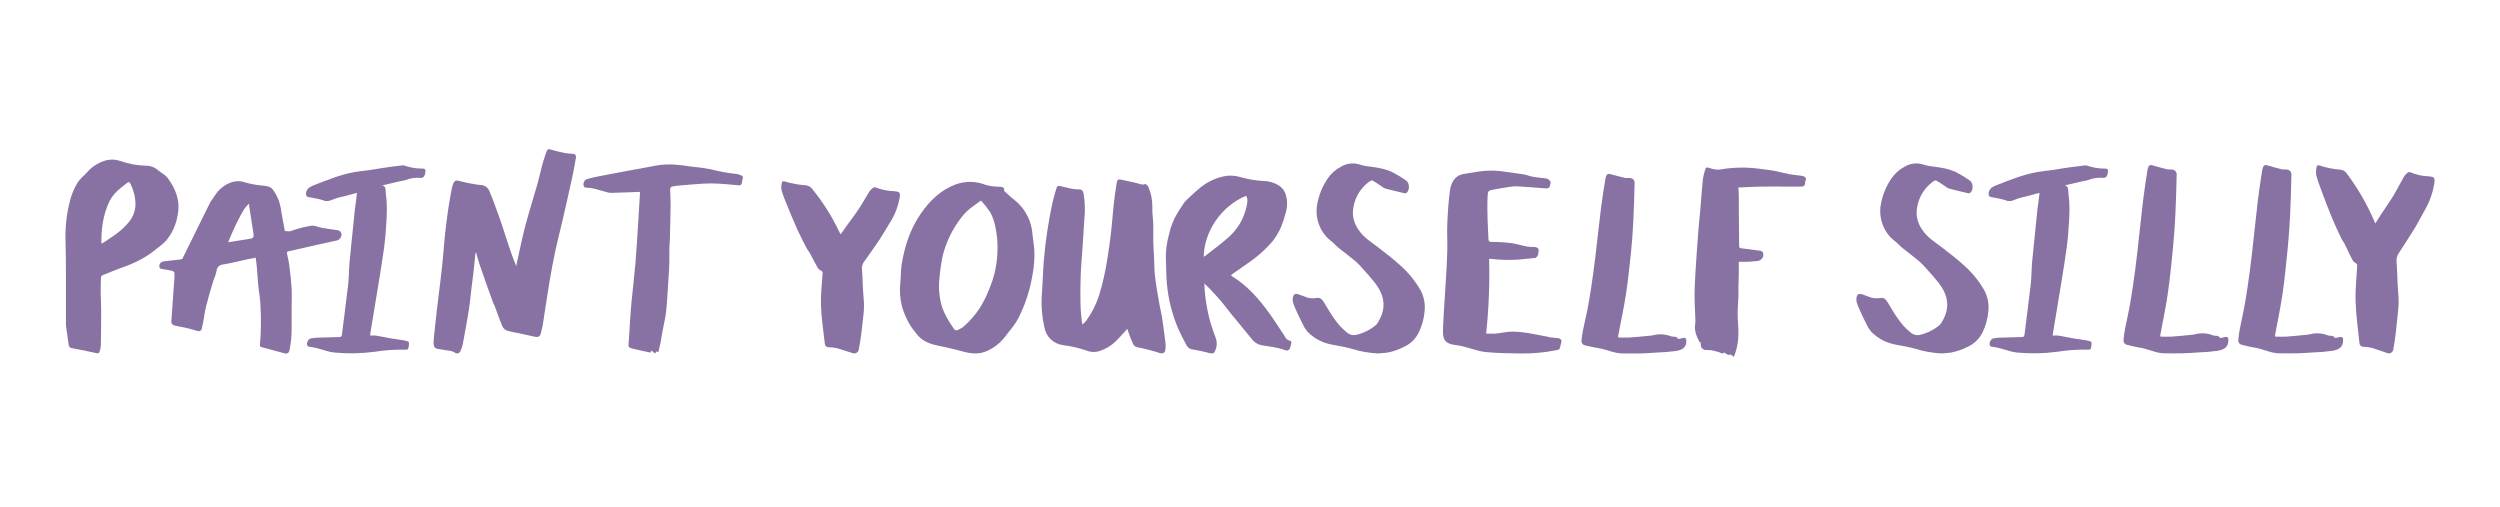
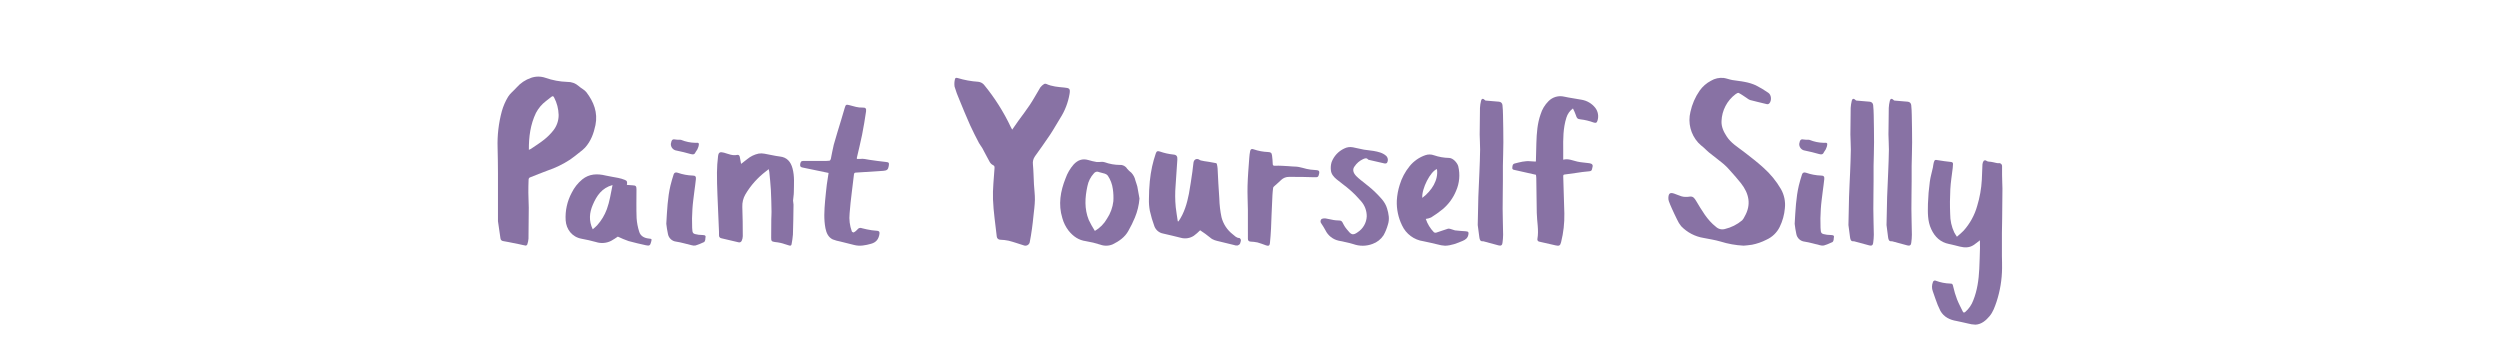
- <svg xmlns="http://www.w3.org/2000/svg" viewBox="0 0 1000 202.41">
+ <svg xmlns="http://www.w3.org/2000/svg" viewBox="0 0 1438.81 202.41">
  <defs>
    <style>.cls-1{fill:#8872a4;}</style>
  </defs>
  <g id="Layer_16_Image" data-name="Layer 16 Image">
-     <path class="cls-1" d="M595.65,103.56a228,228,0,0,1-1.19,29.88c1.18,0,2.47.1,3.73,0,2.3-.22,4.6-.8,6.89-.8a47.44,47.44,0,0,1,7.4.8c2.59.41,5.16,1,7.75,1.52.95.17,1.93.15,2.9.28,1.29.19,1.71.92,1.28,2.15a4,4,0,0,0-.17.59c-.36,1.9-.37,1.85-2.23,2.2a66.56,66.56,0,0,1-13.36,1.21c-4.78-.07-9.59-.1-14.35-.57-2.83-.28-5.58-1.38-8.38-2.07a27.11,27.11,0,0,0-3.67-.74c-3.71-.39-5.16-1.79-5.07-5.48.09-4.06.4-8.12.64-12.18.17-2.87.38-5.75.54-8.63.21-3.77.47-7.55.56-11.33s-.17-7.3,0-10.94c.17-4.27.45-8.54,1-12.78.28-2.29,1-4.6,3-6.09a6.68,6.68,0,0,1,2.57-1c1.57-.33,3.2-.45,4.77-.77a34.67,34.67,0,0,1,12.44,0c2.22.35,4.47.54,6.68.92,1.32.23,2.59.77,3.92,1,1.6.29,3.24.41,4.86.61a2.86,2.86,0,0,1,1,.28c1.15.69,1.28,1.28.78,2.81-.34,1-1.18,1-2,.89-3.67-.26-7.34-.57-11-.79a16.67,16.67,0,0,0-3.3.24c-2.13.32-4.25.69-6.36,1.08s-2.11.59-2.24,2.88c-.18,3.12-.05,6.25,0,9.38.06,2.46.26,4.91.33,7.37,0,.93.24,1.28,1.32,1.29a61.59,61.59,0,0,1,7.68.45c2.18.29,4.31,1,6.48,1.41a21.75,21.75,0,0,0,2.81.17c1.62.1,2.06.72,1.68,2.28a3.9,3.9,0,0,1-.28,1.21c-.23.37-.63.84-1,.88-2.2.28-4.42.42-6.62.66a62.16,62.16,0,0,1-11.25-.29C596,103.55,595.86,103.56,595.65,103.56Z" />
-     <path class="cls-1" d="M695.52,104.71c0,1.57,0,3.09,0,4.61,0,1.84-.12,3.68-.15,5.52,0,1.25.06,2.5,0,3.74-.09,2.32-.32,4.65-.31,7,0,2.48.32,5,.3,7.46a24.55,24.55,0,0,1-1.82,9.71l-1.34-1c-.92.57-1.65-.16-2.46-.77-.75.83-1.41.15-2.12-.11a138.2,138.2,0,0,0-2.9-.76c-.75-.1-1.52-.06-2.28-.12a2,2,0,0,1-2.12-2c0-.33,0-.67-.06-1.07-.13-.06-.49-.1-.57-.27-1.07-2.25-2.12-4.5-1.6-7.12a7.08,7.08,0,0,0,.06-1.66c-.11-3.74-.4-7.47-.31-11.2.11-5,.49-9.89.8-14.83.23-3.56.5-7.11.79-10.65.21-2.52.5-5,.72-7.56.34-4,.59-8,1-12a23.68,23.68,0,0,1,1-4c.17-.59.59-.77,1.23-.55a18.32,18.32,0,0,0,2.71.71,6.15,6.15,0,0,0,2,0,51.33,51.33,0,0,1,16.41-.18c1.65.24,3.32.36,5,.67,2.11.4,4.18,1,6.29,1.41,1.39.27,2.82.35,4.23.54a6.15,6.15,0,0,1,1.43.29c.67.27,1.19.79.81,1.54-.45.91.2,2.56-1.63,2.58-2.1,0-4.2,0-6.31,0-3.22,0-6.45-.08-9.67,0-3.05.05-6.09.22-9.3.35.07,1.21.17,2.23.18,3.25,0,4.3,0,8.6.06,12.9,0,2.39.08,4.78.07,7.17a.83.83,0,0,0,.83,1l6.71.87c.86.11,1.8.06,2.1,1.17A2.59,2.59,0,0,1,703,104.4c-1.21.1-2.42.25-3.64.3S696.93,104.71,695.52,104.71Z" />
-     <path class="cls-1" d="M825.94,74.14c1.72.45,1.25,2,1.41,3.08a45.36,45.36,0,0,1,.44,6.27c0,2.34-.13,4.69-.3,7-.19,2.7-.37,5.4-.74,8.08-.62,4.57-1.36,9.12-2.09,13.67-.64,4-1.33,8.06-2,12.09q-.75,4.5-1.49,9c0,.23-.06.47-.11.9a16.12,16.12,0,0,1,2.31,0c2.21.37,4.41.84,6.62,1.23,1.5.26,3,.38,4.52.67.74.14,1.93.36,2.06.79a5.81,5.81,0,0,1-.32,2.69c0,.14-.54.27-.81.26a70.16,70.16,0,0,0-12.87.88,71,71,0,0,1-15.69.27c-2.14-.15-4.23-1-6.35-1.57a24.4,24.4,0,0,0-3-.65c-.71-.09-1.46,0-1.66-.86a2.32,2.32,0,0,1,1.22-2.5,13.17,13.17,0,0,1,2.57-.37c3-.11,6-.18,9.06-.25.67,0,1-.23,1.09-1,.8-6.69,1.72-13.36,2.48-20.05.34-3,.3-6.11.57-9.15.42-4.77,1-9.52,1.45-14.29.22-2.07.38-4.14.62-6.21s.56-4.25.83-6.38a3.29,3.29,0,0,0,0-.59c-1.8.49-3.54.94-5.27,1.42a24.28,24.28,0,0,0-4.87,1.44,4.18,4.18,0,0,1-3.68,0,44.52,44.52,0,0,0-4.47-1c-.74-.17-1.7,0-2-1a3.11,3.11,0,0,1,1.18-2.94,11.51,11.51,0,0,1,1.93-1c5.41-2.08,10.77-4.31,16.52-5.29,2-.35,4.11-.51,6.16-.81s4.17-.73,6.26-1,4.47-.6,6.71-.84a3.85,3.85,0,0,1,1.2.3,20.46,20.46,0,0,0,6.41,1c1.23-.06,1.59.48,1.3,1.66a4.18,4.18,0,0,1-.46,1.45,1.68,1.68,0,0,1-1.23.62,13.7,13.7,0,0,0-6.34.89,21,21,0,0,1-2.41.52C830.43,73.09,828.19,73.62,825.94,74.14Z" />
-     <path class="cls-1" d="M152.9,74.14c1.72.45,1.25,2,1.41,3.08a45.36,45.36,0,0,1,.44,6.27c0,2.34-.13,4.69-.3,7-.19,2.7-.37,5.4-.74,8.08-.62,4.57-1.37,9.12-2.09,13.67-.65,4-1.33,8.06-2,12.09q-.74,4.5-1.49,9c0,.23,0,.47-.1.9a16,16,0,0,1,2.3,0c2.22.37,4.41.84,6.63,1.23,1.5.26,3,.38,4.52.67.74.14,1.92.36,2.06.79a5.82,5.82,0,0,1-.33,2.69c0,.14-.53.27-.81.26a70.12,70.12,0,0,0-12.86.88,71,71,0,0,1-15.69.27c-2.14-.15-4.23-1-6.35-1.57a24.17,24.17,0,0,0-3-.65c-.7-.09-1.45,0-1.65-.86a2.32,2.32,0,0,1,1.22-2.5,13.17,13.17,0,0,1,2.57-.37c3-.11,6-.18,9.06-.25.67,0,1-.23,1.08-1,.8-6.69,1.73-13.36,2.49-20.05.34-3,.3-6.11.57-9.15.42-4.77,1-9.52,1.45-14.29.21-2.07.38-4.14.62-6.21s.55-4.25.83-6.38a4.6,4.6,0,0,0,0-.59c-1.8.49-3.54.94-5.28,1.42a24.67,24.67,0,0,0-4.87,1.44,4.15,4.15,0,0,1-3.67,0,44.72,44.72,0,0,0-4.48-1c-.73-.17-1.69,0-2-1a3.12,3.12,0,0,1,1.19-2.94,11.14,11.14,0,0,1,1.93-1c5.41-2.08,10.77-4.31,16.52-5.29,2-.35,4.11-.51,6.16-.81s4.16-.73,6.25-1c2.24-.33,4.48-.6,6.72-.84a3.91,3.91,0,0,1,1.2.3,20.46,20.46,0,0,0,6.41,1c1.23-.06,1.59.48,1.29,1.66a4,4,0,0,1-.46,1.45,1.66,1.66,0,0,1-1.22.62,13.7,13.7,0,0,0-6.34.89,21.2,21.2,0,0,1-2.42.52Z" />
-     <path class="cls-1" d="M481.73,113.41a67.12,67.12,0,0,0,2.63,16.18c.57,1.94,1.28,3.86,2,5.77a6.67,6.67,0,0,1-.41,5.16c-.41.91-1,1-2.08.72-2.15-.52-4.32-1.07-6.52-1.4a3.23,3.23,0,0,1-2.67-1.59c-1.24-2.37-2.51-4.74-3.57-7.18a60.13,60.13,0,0,1-4.32-17.19c-.36-3.22-.23-6.48-.44-9.72a33.35,33.35,0,0,1,1.24-10.32,27.32,27.32,0,0,1,3.34-8.54c.91-1.42,1.74-2.88,2.74-4.25a16.1,16.1,0,0,1,2.18-2.19,56.4,56.4,0,0,1,4.38-3.92,22.38,22.38,0,0,1,10.19-4.58,13.62,13.62,0,0,1,5.8.5,41.12,41.12,0,0,0,9.23,1.53,11.6,11.6,0,0,1,6,1.75,6.39,6.39,0,0,1,2.87,3.77,12.58,12.58,0,0,1-.09,7.39,41.73,41.73,0,0,1-1.8,5.51,27.56,27.56,0,0,1-3.64,6,49.46,49.46,0,0,1-9.67,8.48c-2.25,1.54-4.46,3.13-6.76,4.75a3.85,3.85,0,0,0,.61.57c5.34,3.28,9.4,7.67,13,12.32,2.71,3.46,5,7.21,7.45,10.82.68,1,1,2.28,2.64,2.53a.81.81,0,0,1,.49.65,8.94,8.94,0,0,1-.65,2.55,1.46,1.46,0,0,1-1.93.57c-3.06-1.2-6.37-1.41-9.59-2a6.54,6.54,0,0,1-3.85-2.68q-4-4.77-7.88-9.58c-1.47-1.81-2.84-3.68-4.35-5.46s-3-3.34-4.55-5C483.12,114.72,482.41,114.08,481.73,113.41Zm-.22-10.71a3.52,3.52,0,0,0,.46-.26c3-2.37,6.14-4.65,9-7.14a22.79,22.79,0,0,0,7.62-12.58c.32-1.45.71-3-.14-4.41C488.21,82.55,481.57,93,481.51,102.7Z" />
-     <path class="cls-1" d="M190.21,101.1c-.3,2.87-.59,5.73-.91,8.59-.24,2.09-.54,4.17-.79,6.25-.32,2.62-.52,5.25-.93,7.84-.75,4.61-1.59,9.2-2.45,13.8a12.14,12.14,0,0,1-.9,2.73,1.44,1.44,0,0,1-2.2.8c-1.52-1.06-3.28-.82-4.9-1.23-.83-.21-1.72-.19-2.52-.44a1.86,1.86,0,0,1-1-1,5.08,5.08,0,0,1-.17-1.91c.07-1.24.21-2.48.34-3.71.31-2.84.59-5.67.93-8.5.56-4.75,1.18-9.49,1.73-14.24.31-2.61.56-5.23.81-7.85s.42-5.31.71-8c.37-3.36.78-6.71,1.25-10.05.37-2.57.84-5.13,1.3-7.68a16.26,16.26,0,0,1,.69-2.77c.61-1.62,1.15-1.69,2.81-1.29A59.9,59.9,0,0,0,192.13,74a3.87,3.87,0,0,1,3.56,2.28c1.28,3,2.38,6.1,3.51,9.17.67,1.8,1.28,3.63,1.88,5.45.9,2.71,1.75,5.43,2.66,8.13.84,2.49,1.73,5,2.78,7.46.06-.36.09-.72.17-1.08,1.13-5,2.13-10.11,3.44-15.11,1.49-5.65,3.29-11.21,4.88-16.83.72-2.55,1.24-5.17,1.94-7.74.49-1.78,1.11-3.52,1.72-5.26a1,1,0,0,1,1.44-.69c1.85.52,3.72,1,5.59,1.38a17.42,17.42,0,0,0,3,.32c1.4.06,1.86.48,1.63,1.85-.43,2.52-.88,5-1.42,7.55q-1.94,8.86-4,17.72c-.89,3.88-1.93,7.74-2.76,11.64-.88,4.17-1.66,8.37-2.37,12.57-.94,5.66-1.75,11.34-2.65,17a34.36,34.36,0,0,1-.87,3.74c-.31,1.12-1.11,1.44-2.32,1.15-2.19-.52-4.38-1-6.58-1.46a38.84,38.84,0,0,1-4.34-.91,3.55,3.55,0,0,1-2-1.64c-1.16-2.73-2.11-5.55-3.16-8.34-.16-.42-.45-.79-.6-1.22-.86-2.34-1.69-4.69-2.52-7-.95-2.72-1.92-5.42-2.84-8.15-.53-1.61-1-3.25-1.45-4.87Z" />
-     <path class="cls-1" d="M450.92,131.54c-1.58,1.71-3.07,3.48-4.72,5.08a16.68,16.68,0,0,1-6.3,3.77,7.69,7.69,0,0,1-5.37-.19,45.68,45.68,0,0,0-9.36-2.14,8.68,8.68,0,0,1-7.43-7.25,44.93,44.93,0,0,1-1-13.08c.35-4.62.43-9.27.82-13.88a180.75,180.75,0,0,1,3.36-22.44c.42-2,1-3.93,1.58-5.87.41-1.3.71-1.29,2.07-1,2.29.48,4.52,1.3,6.93,1.19,1.21,0,1.7.5,1.94,1.7a38.11,38.11,0,0,1,.29,10.34c-.24,3.41-.42,6.82-.64,10.23-.27,4.09-.66,8.17-.82,12.26-.15,3.84-.14,7.68-.06,11.52,0,2.34.34,4.67.53,7a7.2,7.2,0,0,0,.28,1,14,14,0,0,0,1.49-1.52A36.08,36.08,0,0,0,439.68,118a103.91,103.91,0,0,0,3.19-14q.93-5.64,1.58-11.32c.41-3.48.6-7,1-10.45.32-3,.69-5.93,1.19-8.86.29-1.73.64-1.8,2.35-1.39,1.94.47,3.91.81,5.84,1.3,1.08.28,2.06.83,3.27.33.23-.09,1.07.68,1.26,1.2a19.54,19.54,0,0,1,1.58,8c-.11,2.26.29,4.54.36,6.81s0,4.39,0,6.58c.06,2.35.21,4.69.32,7,.13,2.56.1,5.14.42,7.68.47,3.78,1.17,7.53,1.81,11.28.27,1.58.72,3.13.95,4.71.54,3.56,1,7.14,1.45,10.71a9.89,9.89,0,0,1-.15,2.54c-.14,1-1,1.43-2.05,1.14a78.5,78.5,0,0,0-8.95-2.33c-1.59-.26-1.83-1.3-2.26-2.25C452.05,135,451.51,133.19,450.92,131.54Z" />
-     <path class="cls-1" d="M401.64,76.36c1.12,1,2.1,1.93,3.1,2.81.71.61,1.49,1.16,2.18,1.79A19.16,19.16,0,0,1,413,93.86c.17,1.79.51,3.58.68,5.37a41.25,41.25,0,0,1-.65,10.52,59.68,59.68,0,0,1-5.62,17.4c-1.47,2.88-3.67,5.21-5.57,7.78a18.11,18.11,0,0,1-6.91,5.39c-3.3,1.59-6.7,1.16-10.13.19-3.22-.91-6.5-1.59-9.77-2.29s-6.22-1.83-8.32-4.56a28.42,28.42,0,0,1-2.9-4,31.31,31.31,0,0,1-3-7,26.45,26.45,0,0,1-.69-9.48c.3-2.46.14-5,.54-7.42,1.19-7.32,3.47-14.28,7.75-20.44,3.52-5.06,7.85-9.28,13.74-11.51a16.9,16.9,0,0,1,12.22.18,21,21,0,0,0,4.74.68c.43.05.86,0,1.29.05C401.52,74.9,401.86,75.42,401.64,76.36Zm-9.25,3.86c-2.74,2-5.62,3.79-7.76,6.66A41.46,41.46,0,0,0,377.15,102a74.41,74.41,0,0,0-1.36,9.18,28.71,28.71,0,0,0,1.1,11.85,34.45,34.45,0,0,0,4,7.51c1.29,2.05,1.44,1.95,3.53.78A4.3,4.3,0,0,0,385,131a35,35,0,0,0,7.05-8,45.53,45.53,0,0,0,3.74-7.65,40,40,0,0,0,3.1-13,40.79,40.79,0,0,0-1-12.75,19.8,19.8,0,0,0-1.9-4.86A39.52,39.52,0,0,0,392.39,80.22Z" />
-     <path class="cls-1" d="M26.37,130.16c0-7.23,0-14.71,0-22.2,0-3.84-.08-7.67-.16-11.51a56.46,56.46,0,0,1,1.94-16.73A26.57,26.57,0,0,1,31,73.09c1-1.6,2.61-2.77,3.86-4.2a15.45,15.45,0,0,1,6.68-4.48,10,10,0,0,1,6.61,0,33.24,33.24,0,0,0,9.94,1.86,7.62,7.62,0,0,1,5.3,1.93c1.1,1,2.64,1.66,3.53,2.82,3.37,4.43,5.29,9.31,4.14,15A21,21,0,0,1,66.3,96.42a17.62,17.62,0,0,1-2.15,1.89c-1.56,1.23-3.09,2.5-4.72,3.62a45.88,45.88,0,0,1-10.38,5c-2.75,1-5.46,2.12-8.17,3.22a1.06,1.06,0,0,0-.48.79c-.08,2-.14,4-.12,6.08,0,2.3.19,4.61.19,6.92q0,7.11-.12,14.22a10.46,10.46,0,0,1-.54,2.61c-.07.25-.5.61-.71.58-1-.15-2-.42-3-.63l-4.89-1c-.84-.16-1.68-.32-2.53-.46A1.39,1.39,0,0,1,27.48,138C27.11,135.51,26.77,133,26.37,130.16ZM40.55,97.44a7.5,7.5,0,0,0,.87-.4c2-1.41,4.18-2.72,6.12-4.27a25.89,25.89,0,0,0,4.19-4.18,11.31,11.31,0,0,0,2.46-7.14,18.29,18.29,0,0,0-2.06-8c-.27-.55-.62-.85-1.24-.34-.82.68-1.7,1.29-2.51,2a16.27,16.27,0,0,0-4.59,5.37C41.25,85.82,40.48,91.48,40.55,97.44Z" />
-     <path class="cls-1" d="M776.67,141.38a42,42,0,0,1-10.49-1.86c-2.49-.72-5.08-1.12-7.63-1.62a18,18,0,0,1-10.16-5.31,13.49,13.49,0,0,1-1.87-3.05c-.85-1.64-1.62-3.32-2.39-5-.5-1.1-1-2.21-1.37-3.35a4.35,4.35,0,0,1-.2-1.57c.11-1.93.82-2.42,2.62-1.8,1.12.38,2.21.87,3.34,1.23a6.49,6.49,0,0,0,1.75.25,9.05,9.05,0,0,0,1.88-.11c1.58-.27,2.23.68,3,1.88,2.57,4.26,5,8.68,9,11.84a4.28,4.28,0,0,0,4,1,19,19,0,0,0,7.82-4,6.57,6.57,0,0,0,1.09-1.68c3.14-5.43,2-10.43-1.62-15.11-1.49-1.91-3.13-3.7-4.75-5.51a30.57,30.57,0,0,0-3.07-3.16c-2.16-1.8-4.43-3.46-6.62-5.23-.83-.66-1.54-1.47-2.33-2.18A27.14,27.14,0,0,1,756,94.7a15.33,15.33,0,0,1-3.49-13.86,26.62,26.62,0,0,1,4.19-9.65,14.36,14.36,0,0,1,5.12-4.49,9.15,9.15,0,0,1,5.82-1.27c1.29.18,2.53.7,3.82.93,1.9.34,3.83.46,5.71.86a21.77,21.77,0,0,1,5,1.53,46.29,46.29,0,0,1,5.69,3.41c1.4.93,1.57,3.53.46,4.77-.55.61-1.15.36-1.78.2-2.33-.58-4.68-1.1-7-1.72a5.87,5.87,0,0,1-1.44-.88c-1.21-.79-2.39-1.65-3.66-2.32-.3-.15-1,.24-1.41.55A15.9,15.9,0,0,0,766.64,85a11.85,11.85,0,0,0,2.33,7c1.94,3,4.95,4.78,7.7,6.88,3,2.33,6.08,4.66,8.89,7.23a39.36,39.36,0,0,1,8,9.72,14.44,14.44,0,0,1,1.78,8.68A24,24,0,0,1,793,133a12.37,12.37,0,0,1-6.05,5.78,24.82,24.82,0,0,1-6.5,2.25C779,141.21,777.65,141.28,776.67,141.38Z" />
-     <path class="cls-1" d="M551.19,141.38a42,42,0,0,1-10.49-1.86c-2.49-.72-5.08-1.12-7.64-1.62a18,18,0,0,1-10.15-5.31,13.52,13.52,0,0,1-1.88-3.05c-.85-1.64-1.62-3.32-2.39-5-.5-1.1-1-2.21-1.37-3.35a4.14,4.14,0,0,1-.19-1.57c.1-1.93.81-2.42,2.61-1.8,1.12.38,2.22.87,3.35,1.23a6.38,6.38,0,0,0,1.75.25,9.13,9.13,0,0,0,1.88-.11c1.57-.27,2.22.68,3,1.88,2.58,4.26,5,8.68,9,11.84a4.28,4.28,0,0,0,4,1,19.15,19.15,0,0,0,7.83-4,6.54,6.54,0,0,0,1.08-1.68c3.14-5.43,2-10.43-1.62-15.11-1.49-1.91-3.13-3.7-4.74-5.51a30.67,30.67,0,0,0-3.08-3.16c-2.15-1.8-4.43-3.46-6.61-5.23-.83-.66-1.55-1.47-2.34-2.18a27,27,0,0,1-2.65-2.34,15.3,15.3,0,0,1-3.49-13.86,26.43,26.43,0,0,1,4.18-9.65,14.3,14.3,0,0,1,5.13-4.49,9.11,9.11,0,0,1,5.81-1.27c1.3.18,2.54.7,3.83.93,1.89.34,3.82.46,5.7.86a21.62,21.62,0,0,1,5,1.53,47.17,47.17,0,0,1,5.7,3.41c1.39.93,1.56,3.53.45,4.77-.55.61-1.15.36-1.78.2-2.33-.58-4.67-1.1-7-1.72a5.92,5.92,0,0,1-1.45-.88c-1.21-.79-2.38-1.65-3.66-2.32-.3-.15-1,.24-1.41.55A15.94,15.94,0,0,0,541.15,85a11.8,11.8,0,0,0,2.34,7c1.93,3,5,4.78,7.69,6.88,3,2.33,6.08,4.66,8.89,7.23a39.62,39.62,0,0,1,8,9.72,14.43,14.43,0,0,1,1.77,8.68,23.81,23.81,0,0,1-2.35,8.52,12.33,12.33,0,0,1-6.05,5.78,24.87,24.87,0,0,1-6.49,2.25C553.56,141.21,552.17,141.28,551.19,141.38Z" />
-     <path class="cls-1" d="M255.9,76.75c-3.91.15-7.74.32-11.58.41a8.91,8.91,0,0,1-2.18-.45c-2.35-.57-4.59-1.55-7.07-1.6-.67,0-1.51,0-1.65-1a2.23,2.23,0,0,1,1.31-2.46c1.65-.46,3.32-.84,5-1.18,3.23-.64,6.48-1.24,9.72-1.84q5.42-1,10.83-2c1.22-.23,2.44-.46,3.67-.63,4.26-.56,8.45,0,12.66.65a70.06,70.06,0,0,1,7.69,1.06,66.91,66.91,0,0,0,10.49,1.9,6.64,6.64,0,0,1,1.81.6c.58.26.71.7.45,1.33a6.11,6.11,0,0,0-.26,1.44,1.19,1.19,0,0,1-1.49,1.13c-2.69-.25-5.39-.53-8.1-.67a51.19,51.19,0,0,0-5.54,0c-3.36.2-6.72.49-10.07.77-.85.07-1.69.22-2.53.36a1.07,1.07,0,0,0-1,1.24c.1,2.2.2,4.4.18,6.59,0,3.55-.16,7.11-.24,10.66,0,1,0,2.07-.08,3.1-.37,3.86,0,7.74-.29,11.61-.4,5.41-.61,10.83-1.11,16.22-.27,2.83-1,5.61-1.5,8.42-.29,1.57-.52,3.15-.82,4.72-.24,1.22-.54,2.43-.84,3.75l-.73-.33-.61.83-1.49-1.18-.3.85c-2.24-.49-4.5-.94-6.73-1.48s-2.22-.59-2-2.91c.23-2.81.33-5.64.52-8.45.18-2.64.37-5.29.63-7.92.51-5.21,1.14-10.42,1.58-15.64s.71-10.38,1.05-15.57c.25-4,.48-8,.72-11.94A1.46,1.46,0,0,0,255.9,76.75Z" />
-     <path class="cls-1" d="M910.07,134.65c1.51,0,3,.09,4.49,0,2.88-.2,5.75-.5,8.62-.8.71-.07,1.39-.35,2.1-.43a11.34,11.34,0,0,1,5.79.7c.92.4,2.11-.19,2.86,1,.14.23,1.25-.17,1.91-.31,1.1-.22,1.43.22,1.42,1.29,0,3.11-2.19,3.85-4.38,4.23a68,68,0,0,1-7.56.64c-2.18.15-4.36.3-6.54.36s-4.56,0-6.85,0c-3.46.06-6.53-1.71-9.87-2.23-1.72-.26-3.42-.71-5.12-1.12a1.87,1.87,0,0,1-1.62-2.14,44.94,44.94,0,0,1,.65-4.49c.56-2.89,1.24-5.75,1.77-8.64s1-6,1.45-9c.57-4,1.11-8,1.57-12.06.83-7.2,1.55-14.41,2.4-21.6.47-4,1.12-7.89,1.7-11.84a7.56,7.56,0,0,1,.39-1.39,1.1,1.1,0,0,1,1.56-.71c2,.57,4,1.14,6.07,1.64a13.52,13.52,0,0,0,1.69.05,2,2,0,0,1,2,2.32c-.12,5.15-.25,10.3-.5,15.45-.22,4.44-.51,8.87-.94,13.29-.58,6-1.18,12-2,17.9s-2.06,11.52-3.11,17.28A3.8,3.8,0,0,0,910.07,134.65Z" />
-     <path class="cls-1" d="M864.16,134.65c1.51,0,3,.09,4.49,0,2.88-.2,5.75-.5,8.62-.8.71-.07,1.39-.35,2.1-.43a11.34,11.34,0,0,1,5.79.7c.92.4,2.11-.19,2.86,1,.14.23,1.25-.17,1.91-.31,1.1-.22,1.43.22,1.42,1.29,0,3.11-2.19,3.85-4.38,4.23a68,68,0,0,1-7.56.64c-2.18.15-4.36.3-6.54.36s-4.56,0-6.85,0c-3.46.06-6.53-1.71-9.87-2.23-1.72-.26-3.42-.71-5.12-1.12a1.87,1.87,0,0,1-1.62-2.14,44.94,44.94,0,0,1,.65-4.49c.56-2.89,1.24-5.75,1.77-8.64s1-6,1.45-9c.57-4,1.11-8,1.57-12.06.83-7.2,1.55-14.41,2.4-21.6.47-4,1.12-7.89,1.7-11.84a7.56,7.56,0,0,1,.39-1.39,1.1,1.1,0,0,1,1.56-.71c2,.57,4,1.14,6.07,1.64a13.52,13.52,0,0,0,1.69.05,2,2,0,0,1,2,2.32c-.12,5.15-.25,10.3-.5,15.45-.22,4.44-.51,8.87-.94,13.29-.58,6-1.18,12-2,17.9s-2.06,11.52-3.11,17.28A3.8,3.8,0,0,0,864.16,134.65Z" />
-     <path class="cls-1" d="M647.35,135c1.51,0,3,.08,4.48,0,2.88-.2,5.75-.48,8.63-.76.7-.07,1.39-.34,2.09-.41a11.64,11.64,0,0,1,5.79.66c.92.39,2.12-.18,2.86,1,.15.22,1.25-.17,1.91-.3,1.1-.22,1.43.21,1.43,1.23,0,3-2.2,3.67-4.39,4a75.77,75.77,0,0,1-7.56.61c-2.17.14-4.35.29-6.53.35s-4.57,0-6.85,0c-3.46.06-6.53-1.64-9.87-2.13-1.72-.25-3.42-.67-5.13-1.06a1.82,1.82,0,0,1-1.62-2.05c.15-1.44.36-2.87.65-4.29.56-2.75,1.24-5.48,1.78-8.24s1-5.69,1.44-8.54c.57-3.84,1.11-7.68,1.58-11.52.83-6.87,1.54-13.75,2.4-20.62.47-3.78,1.11-7.53,1.7-11.3a7,7,0,0,1,.38-1.33c.29-.74.84-.87,1.57-.67,2,.54,4,1.08,6.07,1.56a13.3,13.3,0,0,0,1.68,0c1.41.15,2.07.79,2,2.22-.12,4.91-.25,9.83-.5,14.74-.21,4.24-.5,8.47-.93,12.69-.59,5.71-1.19,11.42-2.06,17.08s-2.06,11-3.1,16.5A3.56,3.56,0,0,0,647.35,135Z" />
-     <path class="cls-1" d="M950.13,89.36c.93-1.46,1.75-2.78,2.6-4.07,1.55-2.36,3.2-4.65,4.66-7.07s2.83-5.2,4.31-7.75a5.73,5.73,0,0,1,1.59-1.55,1,1,0,0,1,.87,0,20.19,20.19,0,0,0,7.34,1.61c2.22.22,2.56.52,2.2,2.91a30.92,30.92,0,0,1-3.86,10.75c-1.41,2.49-2.71,5.06-4.2,7.5-2,3.25-4.09,6.41-6.16,9.6a5.32,5.32,0,0,0-.85,3.6c.25,3,.28,6,.43,9,.11,2.29.42,4.59.38,6.88,0,2.47-.37,4.94-.6,7.41-.18,1.87-.36,3.74-.6,5.6-.27,2-.56,4.08-.93,6.11a1.8,1.8,0,0,1-2.32,1.37c-2.13-.71-4.23-1.52-6.37-2.14a18.17,18.17,0,0,0-3.37-.42,1.47,1.47,0,0,1-1.47-1.45c-.55-5.54-1.36-11.07-1.55-16.62-.16-4.69.38-9.41.64-14.12,0-.62,0-1-.63-1.28a3.35,3.35,0,0,1-1.37-1.46c-1.06-2-2-4.13-3-6.17-.39-.79-1-1.47-1.35-2.26-1.26-2.67-2.55-5.33-3.67-8.07-1.53-3.72-3-7.51-4.36-11.29a52.31,52.31,0,0,1-2-5.93,9.31,9.31,0,0,1,.15-3.31c.07-.57.46-.78,1.1-.56a34.35,34.35,0,0,0,8.51,1.69,3.46,3.46,0,0,1,2.28,1.28,93.15,93.15,0,0,1,11.06,19C949.69,88.54,949.85,88.82,950.13,89.36Z" />
-     <path class="cls-1" d="M336.27,93.74c.93-1.33,1.76-2.54,2.61-3.73,1.55-2.16,3.2-4.25,4.66-6.47s2.83-4.76,4.31-7.1A5.73,5.73,0,0,1,349.44,75a1.06,1.06,0,0,1,.87,0,22,22,0,0,0,7.34,1.48c2.21.2,2.56.47,2.2,2.66A26.82,26.82,0,0,1,356,89c-1.42,2.28-2.72,4.64-4.2,6.87-2,3-4.09,5.88-6.17,8.8a4.58,4.58,0,0,0-.84,3.29c.25,2.74.27,5.5.42,8.25.12,2.1.43,4.2.39,6.3,0,2.27-.37,4.53-.6,6.79-.18,1.71-.36,3.42-.61,5.12-.26,1.88-.55,3.75-.92,5.6a1.82,1.82,0,0,1-2.32,1.26c-2.13-.65-4.23-1.39-6.38-2a18.8,18.8,0,0,0-3.37-.39,1.4,1.4,0,0,1-1.46-1.32c-.56-5.08-1.36-10.14-1.55-15.23-.16-4.29.38-8.62.64-12.92,0-.57,0-.9-.64-1.18A3.19,3.19,0,0,1,327,107c-1.05-1.86-2-3.78-3-5.66-.39-.72-1-1.34-1.35-2.07-1.26-2.44-2.55-4.88-3.68-7.38C317.43,88.44,316,85,314.6,81.51a45.89,45.89,0,0,1-2-5.43,7.83,7.83,0,0,1,.15-3c.08-.52.47-.71,1.1-.51a37.31,37.31,0,0,0,8.51,1.55,3.64,3.64,0,0,1,2.29,1.17,83.58,83.58,0,0,1,11.06,17.45C335.83,93,336,93.25,336.27,93.74Z" />
-     <path class="cls-1" d="M113.93,92.37a9.8,9.8,0,0,0,1.92.17,9.51,9.51,0,0,0,1.67-.53c1.21-.37,2.42-.76,3.65-1.07.88-.23,1.81-.31,2.69-.54,1.8-.49,3.35.5,5,.75,2,.3,3.92.66,5.89.89a1.87,1.87,0,0,1,1.49,3,2.2,2.2,0,0,1-1.7,1.19c-2.51.55-5,1.09-7.52,1.65-3.85.86-7.68,1.75-11.53,2.62-.74.16-.84.42-.63,1.21a43.55,43.55,0,0,1,1,5.54c.34,2.76.64,5.53.79,8.3.13,2.41,0,4.83,0,7.24,0,2.75,0,5.49,0,8.24a43.21,43.21,0,0,1-.83,9c-.26,1.2-.91,1.6-2.06,1.29q-4.25-1.17-8.49-2.29c-1.35-.35-1.39-.33-1.24-1.69a113,113,0,0,0,.17-15c-.07-2.77-.64-5.52-.91-8.29-.24-2.46-.36-4.92-.57-7.38-.1-1.16-.29-2.32-.46-3.6-1.27.25-2.46.46-3.64.72-3.11.67-6.2,1.49-9.33,2a2.76,2.76,0,0,0-2.67,2.61c-.31,1.65-1.1,3.22-1.58,4.85-.92,3.09-1.84,6.19-2.61,9.32-.52,2.1-.78,4.26-1.17,6.39-.15.81-.33,1.62-.53,2.42a1.24,1.24,0,0,1-1.73,1c-1.5-.43-3-.87-4.52-1.22s-3.28-.59-4.89-1a1.84,1.84,0,0,1-1-1,3.09,3.09,0,0,1,0-1.36c.22-3.24.46-6.47.69-9.7.16-2.29.33-4.58.48-6.87a13.23,13.23,0,0,0,0-2.18,1.06,1.06,0,0,0-.68-.66c-1.27-.29-2.57-.52-3.86-.73-.61-.1-1.27-.06-1.47-.83a1.91,1.91,0,0,1,1-2.08c1-.43,7.14-.77,8.14-1.14.09,0,11.29-23,11.31-22.85.66-1,1.28-1.91,1.94-2.84A12.64,12.64,0,0,1,92.36,73a8.22,8.22,0,0,1,5.52-.09,35,35,0,0,0,6.62,1.27c1.68.21,3.45.16,4.61,1.6A17,17,0,0,1,111,79c1.23,2.48,1.43,5.23,1.92,7.9C113.29,88.78,113.62,90.64,113.93,92.37ZM99.54,81.45a17.32,17.32,0,0,0-1.78,2.07,81.82,81.82,0,0,0-5,9.83c-.49,1.13-1,2.27-1.49,3.52.44-.05.71-.07,1-.12l8-1.28c.9-.14,1.3-.76,1.15-1.77-.32-2.15-.63-4.29-1-6.44C100.17,85.4,99.87,83.54,99.54,81.45Z" />
+     <path class="cls-1" d="M582.55,74.61c1.31-1.87,2.46-3.56,3.65-5.23,2.18-3,4.49-6,6.53-9.07s4-6.67,6-10a8,8,0,0,1,2.23-2,1.45,1.45,0,0,1,1.22,0c3.27,1.5,6.81,1.75,10.29,2.07,3.1.28,3.58.66,3.08,3.72A37.44,37.44,0,0,1,610.18,68c-2,3.2-3.8,6.5-5.89,9.63-2.78,4.17-5.73,8.23-8.64,12.32a6.52,6.52,0,0,0-1.18,4.62c.36,3.84.39,7.71.6,11.56.16,3,.59,5.9.54,8.84-.06,3.17-.52,6.34-.85,9.51-.24,2.39-.5,4.79-.84,7.18-.37,2.62-.78,5.25-1.3,7.84a2.55,2.55,0,0,1-3.25,1.77c-3-.91-5.93-2-8.94-2.75a27.29,27.29,0,0,0-4.72-.55,2,2,0,0,1-2.05-1.85c-.78-7.11-1.9-14.21-2.17-21.34-.23-6,.53-12.08.89-18.11,0-.8,0-1.26-.89-1.65a4.55,4.55,0,0,1-1.92-1.87c-1.48-2.6-2.79-5.3-4.23-7.92-.56-1-1.37-1.88-1.9-2.9-1.77-3.43-3.57-6.84-5.15-10.36-2.14-4.78-4.12-9.64-6.11-14.49a64.53,64.53,0,0,1-2.8-7.62,10.94,10.94,0,0,1,.21-4.24c.1-.74.65-1,1.54-.72a52.38,52.38,0,0,0,11.92,2.17,5.13,5.13,0,0,1,3.21,1.64,117.07,117.07,0,0,1,15.5,24.46C581.93,73.56,582.17,73.92,582.55,74.61Z" />
+     <path class="cls-1" d="M678.26,127.4c3.31-4.8,4.89-10.28,6-15.91.81-4.22,1.34-8.5,2-12.75.25-1.73.36-3.49.63-5.21.32-2,2.09-2.63,3.75-1.37a3.25,3.25,0,0,0,1.07.3c.42.1.84.2,1.27.27,1,.15,2,.27,2.94.44,1.33.22,2.66.46,4,.73a.75.75,0,0,1,.41.5,15,15,0,0,1,.42,2.47c.33,5.82.52,11.64,1,17.44A59.94,59.94,0,0,0,703,125a18.08,18.08,0,0,0,6.45,9.83c1.17.92,2.15,2.15,3.83,2.15a.54.54,0,0,1,.3.17c1.08.94.36,2.06.12,3-.12.5-1,1-1.57,1.15a4.69,4.69,0,0,1-2-.31c-2.74-.66-5.48-1.35-8.22-2-1.92-.47-3.81-.79-5.41-2.24a64.83,64.83,0,0,0-5.8-4.22,29.24,29.24,0,0,1-3.6,3.14,9.15,9.15,0,0,1-7.52,1.18c-3.38-.88-6.79-1.64-10.19-2.44a6.63,6.63,0,0,1-5-4.16,66.35,66.35,0,0,1-2.63-8.94,31.8,31.8,0,0,1-.52-6.76c0-3.42.18-6.85.5-10.25a76.43,76.43,0,0,1,1.33-8.49,72,72,0,0,1,2.09-7.43c.47-1.45,1.06-1.59,2.48-1.14a33.68,33.68,0,0,0,7.55,1.69c1.93.14,2.55,1,2.4,2.92-.39,5-.69,9.92-1,14.88a68.78,68.78,0,0,0,.08,12.51c.31,2.72.77,5.42,1.17,8.12Z" />
+     <path class="cls-1" d="M786.59,124.58a13,13,0,0,0-3.25-8.78,62.41,62.41,0,0,0-6.52-6.59c-2.4-2.13-5.09-3.92-7.56-6-1.63-1.36-3.12-3-3.3-5.23a11.49,11.49,0,0,1,.41-4.68,14.14,14.14,0,0,1,7.18-7.78,7.7,7.7,0,0,1,5.1-.74c2.14.37,4.23,1,6.36,1.35,1.84.33,3.72.4,5.56.74,2.59.48,5.18,1,7.24,2.87a3.18,3.18,0,0,1,.35,4.09,1.58,1.58,0,0,1-1.28.25c-2.92-.64-5.82-1.35-8.72-2-.27-.06-.63-.1-.78-.28-.91-1.12-1.88-.64-2.91-.22a11.81,11.81,0,0,0-4.93,4.24c-1.23,1.65-.84,3.58,1,5.5a30.25,30.25,0,0,0,2.68,2.37c2.73,2.27,5.67,4.32,8.16,6.82,2.74,2.77,5.74,5.48,6.9,9.42.92,3.1,1.58,6.14.45,9.47a27.82,27.82,0,0,1-2.46,6,12.59,12.59,0,0,1-6.39,5,15.89,15.89,0,0,1-11,.09c-2.8-.89-5.73-1.35-8.6-2a11.16,11.16,0,0,1-7.48-6,44.79,44.79,0,0,0-2.35-3.87,1.85,1.85,0,0,1,.13-2.58,4.32,4.32,0,0,1,2.79-.24c1.85.25,3.65.87,5.5,1,3.08.26,3.1-.38,4.58,2.74a14.47,14.47,0,0,0,1.56,2.29c.31.41.71.76,1,1.16,1.78,2.25,2.94,2.4,5.35.67A11.48,11.48,0,0,0,786.59,124.58Z" />
+     <path class="cls-1" d="M718.19,133.14c0-4.11,0-8.22,0-12.32-.05-4.61-.32-9.22-.2-13.82.15-5.41.6-10.81,1-16.22a29.75,29.75,0,0,1,.49-3.76c.24-1.22.87-1.51,2-1.09a28.54,28.54,0,0,0,8.28,1.56c1.61.1,2.1.38,2.33,2s.32,3.09.39,4.65c0,1,.23,1.32,1.45,1.25,2.5-.13,5,.12,7.53.23,1.24.06,2.47.26,3.7.25,3.17,0,6,1.42,9.12,1.75,1.18.13,2.37.22,3.56.31s1.66.63,1.38,1.88c-.47,2.15-.71,2.25-2.88,2.19-4.82-.14-9.64-.27-14.46-.2a6.4,6.4,0,0,0-4.53,1.75c-1.31,1.31-2.75,2.49-4.12,3.75a1.5,1.5,0,0,0-.51.77c-.17,1.42-.33,2.84-.4,4.27-.2,3.77-.35,7.54-.51,11.32-.11,2.61-.15,5.23-.3,7.85-.16,2.85-.33,5.71-.65,8.55-.15,1.34-.85,1.62-2.16,1.17-1.68-.57-3.33-1.28-5-1.71a26.17,26.17,0,0,0-4.06-.48c-1-.09-1.46-.64-1.44-1.66,0-1.4,0-2.79,0-4.19Z" />
+     <path class="cls-1" d="M905.27,62.41a10.3,10.3,0,0,0-3.78,5.31c-1.9,6.06-1.9,12.25-1.82,18.48,0,1.83,0,3.66,0,5.71,3-.79,5.49.52,8.15,1.1,2,.45,4.17.56,6.26.84a6.4,6.4,0,0,1,1.63.35,1.36,1.36,0,0,1,.86,1.74,9.72,9.72,0,0,0-.27,1.16c-.14,1.21-.78,1.45-2,1.52-2.34.13-4.67.55-7,.87s-4.5.66-6.75.93c-.67.07-.89.29-.87,1q.33,10.7.64,21.41a62.23,62.23,0,0,1-1.86,16.48c-.49,2.08-1.14,2.39-3.16,1.91-3.1-.73-6.2-1.46-9.31-2.12a1.31,1.31,0,0,1-1.17-1.64c.89-5-.28-9.94-.37-14.91-.11-6.7-.17-13.41-.28-20.11,0-.67-.14-1.34-.19-1.85l-12.09-2.72c-.72-.16-1.57-.22-1.52-1.18s.06-2.27,1.31-2.58c3-.74,6-1.64,9.18-1.3,1,.11,2,.13,2.93.19.09-.14.16-.21.16-.28.09-3.5.16-7,.27-10.51.18-5.56.55-11.11,2.42-16.39a18.06,18.06,0,0,1,4.56-7.59,9.52,9.52,0,0,1,9-2.61c3.34.74,6.74,1.14,10.1,1.79a12.65,12.65,0,0,1,7.85,4.68,8.07,8.07,0,0,1,1.27,7.25c-.36,1.36-1,1.59-2.35,1.13a32.06,32.06,0,0,0-7.49-1.78c-1.67-.16-2.12-.72-2.58-2.29A33,33,0,0,0,905.27,62.41Z" />
+     <path class="cls-1" d="M655.8,114.26a36,36,0,0,1-2.66,11,66.08,66.08,0,0,1-3.74,7.6c-2,3.68-5.41,6-9,7.76a9.63,9.63,0,0,1-7.13.19,55.13,55.13,0,0,0-8.23-2c-4.27-.56-7.37-2.77-10-6a21,21,0,0,1-3.65-7.32c-2.41-7.86-1.1-15.4,1.86-22.84a24.66,24.66,0,0,1,4.67-8c2.33-2.48,5-3.55,8.42-2.55a39.42,39.42,0,0,0,4.89,1.15,17.17,17.17,0,0,0,2.67-.1,5.28,5.28,0,0,1,1.87.22,26.08,26.08,0,0,0,8.79,1.55,4.45,4.45,0,0,1,4.12,2.17,14.19,14.19,0,0,0,2.41,2.28,9.45,9.45,0,0,1,2.39,4.6c.3,1.14.84,2.23,1.08,3.38C655,109.64,655.38,112,655.8,114.26ZM630.12,132.9a18.9,18.9,0,0,0,7-7.08,22.56,22.56,0,0,0,3.64-10,33.58,33.58,0,0,0-.29-7,17.91,17.91,0,0,0-2.92-7.76,3.49,3.49,0,0,0-1.71-1.12,33.27,33.27,0,0,1-3.23-.87,2.41,2.41,0,0,0-3.08.73,15.09,15.09,0,0,0-3.69,7.29c-1.44,6.53-1.82,13.14.78,19.52A59.31,59.31,0,0,0,630.12,132.9Z" />
+     <path class="cls-1" d="M820.57,126a20.24,20.24,0,0,0,4.67,7.66,1.47,1.47,0,0,0,1.25.26c2.31-.73,4.58-1.6,6.91-2.31a3.49,3.49,0,0,1,1.76.27,18.66,18.66,0,0,0,2.2.7c2,.24,4.11.38,6.17.52,1.6.1,1.85.57,1.52,2.11-.4,1.91-1.73,2.78-3.31,3.45-3.24,1.38-6.52,2.67-10.07,2.76a19.7,19.7,0,0,1-4.45-.78c-2.68-.58-5.34-1.33-8-1.8a16,16,0,0,1-12.32-9.15,29.76,29.76,0,0,1-3-14.25,36.37,36.37,0,0,1,1.65-9,31.19,31.19,0,0,1,5.72-10.8,20,20,0,0,1,9.1-6.34,7.29,7.29,0,0,1,4.94.07A28.6,28.6,0,0,0,834,90.89c2.44.06,4.83,3.08,5.26,4.8A22.16,22.16,0,0,1,838,109.86a27.23,27.23,0,0,1-7.77,10.6,63.57,63.57,0,0,1-6.6,4.69A10.83,10.83,0,0,1,820.57,126Zm-2-12.12c5.49-4.16,9.37-10.3,8.43-16.58C823.27,98.59,818.16,108.58,818.56,113.84Z" />
+     <path class="cls-1" d="M850.47,129.52c.13-6.29.19-11.28.35-16.25.15-4.75.43-9.48.62-14.22.17-4.34.36-8.68.4-13,0-2.9-.22-5.79-.25-8.69,0-2.58.06-5.16.09-7.74s0-5,.08-7.48a20.7,20.7,0,0,1,.64-4.22c.3-1.21,1.16-1.34,2-.48.19.18.41.42.64.44q3.83.36,7.67.65a2.1,2.1,0,0,1,2,2c.2,1.89.28,3.8.31,5.7.1,5.22.21,10.44.2,15.66,0,4.53-.21,9-.27,13.58,0,2.9,0,5.8,0,8.7,0,5.37-.16,10.74-.14,16.11,0,4.94.23,9.89.27,14.83a35.75,35.75,0,0,1-.37,4.73c-.16,1.31-.9,1.75-2.21,1.4-2.85-.75-5.7-1.54-8.54-2.31a1.23,1.23,0,0,0-.34-.09c-1.73.23-2-.88-2.21-2.23C851.07,133.82,850.67,131,850.47,129.52Z" />
+     <path class="cls-1" d="M1003.5,141.38A53.39,53.39,0,0,1,990.17,139c-3.17-.92-6.45-1.42-9.7-2.06a23,23,0,0,1-12.9-6.74,17.29,17.29,0,0,1-2.39-3.89c-1.07-2.08-2-4.21-3-6.35-.63-1.39-1.23-2.8-1.74-4.24a5.4,5.4,0,0,1-.25-2c.13-2.45,1-3.07,3.32-2.3,1.43.49,2.82,1.11,4.25,1.57a8.35,8.35,0,0,0,2.23.33,12.64,12.64,0,0,0,2.38-.15c2-.34,2.83.86,3.75,2.39,3.28,5.42,6.34,11,11.47,15a5.39,5.39,0,0,0,5.13,1.24,24.12,24.12,0,0,0,9.94-5,8.49,8.49,0,0,0,1.38-2.13c4-6.9,2.58-13.26-2.06-19.2-1.89-2.43-4-4.71-6-7a38.08,38.08,0,0,0-3.91-4c-2.73-2.29-5.62-4.4-8.4-6.64-1.05-.84-2-1.86-3-2.77a34.11,34.11,0,0,1-3.36-3,19.45,19.45,0,0,1-4.44-17.61,33.85,33.85,0,0,1,5.31-12.26,18.39,18.39,0,0,1,6.52-5.71,11.72,11.72,0,0,1,7.39-1.61c1.64.24,3.22.9,4.86,1.19,2.4.43,4.86.58,7.24,1.09a27.24,27.24,0,0,1,6.3,1.94,58.44,58.44,0,0,1,7.24,4.33c1.77,1.18,2,4.48.57,6.06-.69.78-1.46.46-2.26.26-3-.74-5.94-1.4-8.88-2.19a7.38,7.38,0,0,1-1.84-1.12c-1.54-1-3-2.09-4.65-2.94-.38-.2-1.29.3-1.79.69a20.23,20.23,0,0,0-8.1,15.49c-.16,3.28,1.21,6.18,3,8.89,2.46,3.8,6.29,6.07,9.78,8.74,3.85,3,7.72,5.91,11.29,9.18a50.31,50.31,0,0,1,10.13,12.35,18.28,18.28,0,0,1,2.26,11,30.33,30.33,0,0,1-3,10.82,15.59,15.59,0,0,1-7.68,7.34,31.2,31.2,0,0,1-8.25,2.86C1006.51,141.16,1004.74,141.26,1003.5,141.38Z" />
+     <path class="cls-1" d="M1139.48,138.3c-1.39,1.06-2.48,2-3.67,2.76-2.45,1.6-5.12,1.52-7.84.87-2.06-.5-4.11-1.08-6.2-1.49-5-1-8.17-4-10.28-8.52-2.21-4.71-2-9.72-1.91-14.68a120,120,0,0,1,1.08-12.69c.35-2.74,1.18-5.42,1.76-8.13.2-.93.23-1.9.49-2.81.5-1.72.77-1.72,2.47-1.41,2.43.44,4.89.72,7.34,1,.77.09,1.3.31,1.29,1.15s-.09,1.6-.18,2.4c-.47,4-1.15,8-1.37,12.07-.25,4.78-.29,9.59-.08,14.38a24.52,24.52,0,0,0,2.33,10.56c.4.77.91,1.48,1.54,2.49,1.39-1.24,2.71-2.26,3.83-3.46a35.73,35.73,0,0,0,7.86-14.34,63.72,63.72,0,0,0,2.64-14.9c.18-3,.19-6,.37-9a4.29,4.29,0,0,1,.72-2,1.35,1.35,0,0,1,1.3-.17c.9.78,2,.62,3,.77s1.77.38,2.65.56a5.61,5.61,0,0,0,1.5.22,1.71,1.71,0,0,1,2.12,1.7c0,1.71,0,3.43,0,5.14,0,2.58.19,5.17.21,7.75s0,5.12-.07,7.68c0,3.19-.05,6.38-.09,9.57,0,2.76-.12,5.52-.14,8.28q0,6.65,0,13.3c0,2.31.16,4.62.09,6.93a63.86,63.86,0,0,1-3.21,19.48c-1,2.89-2,5.83-4,8.21s-4.59,4.69-8.07,4.88a18.63,18.63,0,0,1-4.51-.7c-2.11-.43-4.19-1-6.31-1.39-3.95-.66-7.35-2.27-9.38-5.82a50.78,50.78,0,0,1-2.85-6.88c-.56-1.46-1-2.95-1.54-4.43a7.24,7.24,0,0,1,.08-5.28,1.17,1.17,0,0,1,1.73-.76,25.23,25.23,0,0,0,8.07,1.6c1.51,0,1.56.37,1.91,1.9a50.82,50.82,0,0,0,2.14,7.13c.94,2.41,2.19,4.71,3.32,7.05.36.77.82.77,1.47.24a16.19,16.19,0,0,0,4.57-6.64c2.33-5.79,3.14-11.88,3.46-18.06.2-4,.29-8.06.41-12.09C1139.52,141.32,1139.48,139.91,1139.48,138.3Z" />
+     <path class="cls-1" d="M1063.82,129.52c.13-6.29.19-11.28.35-16.25.15-4.75.43-9.48.62-14.22.17-4.34.36-8.68.41-13,0-2.9-.22-5.79-.26-8.69,0-2.58.06-5.16.09-7.74s0-5,.08-7.48a22.18,22.18,0,0,1,.64-4.22c.3-1.21,1.16-1.34,2-.48.18.18.4.42.63.44q3.82.36,7.67.65a2.1,2.1,0,0,1,2,2c.2,1.89.28,3.8.32,5.7.09,5.22.2,10.44.19,15.66,0,4.53-.2,9-.27,13.58,0,2.9,0,5.8,0,8.7,0,5.37-.16,10.74-.14,16.11,0,4.94.23,9.89.28,14.83a37.54,37.54,0,0,1-.38,4.73c-.16,1.31-.9,1.75-2.21,1.4-2.85-.75-5.69-1.54-8.54-2.31a1.07,1.07,0,0,0-.34-.09c-1.73.23-2-.88-2.21-2.23C1064.42,133.82,1064,131,1063.82,129.52Z" />
+     <path class="cls-1" d="M1085.74,129.52c.13-6.29.19-11.28.35-16.25.15-4.75.43-9.48.61-14.22.17-4.34.36-8.68.41-13,0-2.9-.22-5.79-.26-8.69,0-2.58.07-5.16.1-7.74s0-5,.08-7.48a21.4,21.4,0,0,1,.63-4.22c.31-1.21,1.17-1.34,2-.48.18.18.41.42.63.44q3.84.36,7.67.65a2.11,2.11,0,0,1,2,2c.2,1.89.28,3.8.31,5.7.1,5.22.21,10.44.2,15.66,0,4.53-.21,9-.27,13.58,0,2.9,0,5.8,0,8.7,0,5.37-.17,10.74-.14,16.11,0,4.94.23,9.89.27,14.83a35.75,35.75,0,0,1-.37,4.73c-.16,1.31-.9,1.75-2.22,1.4-2.85-.75-5.69-1.54-8.53-2.31a1.21,1.21,0,0,0-.35-.09c-1.72.23-2-.88-2.21-2.23C1086.33,133.82,1085.94,131,1085.74,129.52Z" />
+     <path class="cls-1" d="M1032.88,128.79c.46-8,.77-15.07,2.39-22,.51-2.17,1.18-4.3,1.84-6.43.33-1,1.13-1.35,2.33-.94a28.91,28.91,0,0,0,8.64,1.62c1.45,0,2,.55,1.84,2-.2,2.3-.59,4.58-.86,6.87-.41,3.44-.93,6.88-1.14,10.34a98.39,98.39,0,0,0-.16,10.86c.16,3.42.34,3.43,3.71,4a22.72,22.72,0,0,0,2.61.17c1.29.05,1.64.53,1.31,1.73-.1.34,0,.74-.09,1.07s-.35,1.1-.72,1.26a38.45,38.45,0,0,1-4.86,1.94,4.58,4.58,0,0,1-2.22-.14c-3-.68-5.91-1.63-8.92-2.07a5.41,5.41,0,0,1-4.77-4.51A54,54,0,0,1,1032.88,128.79Z" />
+     <path class="cls-1" d="M1035.5,82.79a12.32,12.32,0,0,1,.34-1.43c.39-1.13,1-1.34,2.27-1.07a14.55,14.55,0,0,0,2.39.14,2.93,2.93,0,0,1,1,.1,22.55,22.55,0,0,0,8,1.66c.79.06,2-.36,2.14.69a7.56,7.56,0,0,1-.87,3.08c-.2.52-.72.91-.93,1.42-.61,1.47-1.39,1.71-2.91,1.28-2.69-.77-5.42-1.45-8.17-2A3.74,3.74,0,0,1,1035.5,82.79Z" />
+     <path class="cls-1" d="M286.59,127.29c0-9.06,0-18.46,0-27.85,0-4.81-.1-9.63-.21-14.44a71.39,71.39,0,0,1,2.44-21,33.45,33.45,0,0,1,3.61-8.32c1.21-2,3.27-3.47,4.84-5.28a19.37,19.37,0,0,1,8.38-5.61,12.6,12.6,0,0,1,8.29,0,41.71,41.71,0,0,0,12.48,2.34,9.58,9.58,0,0,1,6.65,2.42c1.39,1.29,3.32,2.09,4.43,3.55,4.23,5.55,6.65,11.68,5.2,18.88-1,4.82-2.64,9.29-6,13A21.91,21.91,0,0,1,334,87.33c-1.95,1.55-3.87,3.14-5.92,4.54a57.46,57.46,0,0,1-13,6.31c-3.44,1.27-6.84,2.66-10.24,4a1.29,1.29,0,0,0-.61,1c-.1,2.55-.17,5.09-.15,7.63,0,2.9.23,5.79.24,8.69q0,8.93-.16,17.84a12.93,12.93,0,0,1-.67,3.28c-.09.31-.63.76-.89.73-1.25-.18-2.48-.53-3.72-.79q-3.06-.63-6.13-1.23c-1.06-.21-2.11-.4-3.17-.58a1.73,1.73,0,0,1-1.56-1.6C287.52,134,287.09,130.83,286.59,127.29Zm17.79-41.06a6.93,6.93,0,0,0,1.1-.5c2.57-1.76,5.24-3.41,7.68-5.36a32.13,32.13,0,0,0,5.25-5.24,14.18,14.18,0,0,0,3.1-9,22.93,22.93,0,0,0-2.59-10c-.34-.7-.78-1.07-1.55-.43-1,.86-2.14,1.61-3.16,2.47A20.56,20.56,0,0,0,308.45,65C305.26,71.65,304.31,78.75,304.38,86.23Z" />
+     <path class="cls-1" d="M476.87,99.53,462,96.44c-.9-.18-1.6-.44-1.51-1.59.13-1.54.56-2.23,1.76-2.24,3.91,0,7.83,0,11.74,0a24.75,24.75,0,0,0,3.34-.12c.32,0,.74-.61.83-1,.59-2.72,1-5.51,1.69-8.19,1.33-4.83,2.86-9.6,4.3-14.4.68-2.25,1.38-4.5,2-6.77.56-2,.9-2.1,2.85-1.57,2.41.65,4.8,1.46,7.37,1.35,1.76-.07,2.32.48,2.06,2.23-.67,4.5-1.39,9-2.28,13.44s-2,8.78-3,13.17a4,4,0,0,0,0,.72,11.65,11.65,0,0,0,1.87,0c1.82-.29,3.54.24,5.3.5,3.08.46,6.17.88,9.27,1.21,2,.21,2.22.4,1.92,2.3-.33,2.08-1,2.7-3.22,2.85-5.21.35-10.42.7-15.63,1-.83,0-1.1.34-1.19,1.09-.4,3.43-.86,6.86-1.25,10.3-.46,4-1,8.06-1.25,12.1a23.18,23.18,0,0,0,1.29,10.4c.13.31.93.66,1.15.53a7.37,7.37,0,0,0,2-1.62,2.15,2.15,0,0,1,2.75-.76,52.35,52.35,0,0,0,5.57,1.14c1.08.19,2.19.17,3.28.33s1.28.79,1.14,1.75c-.42,2.91-1.77,4.87-4.8,5.7-3.27.91-6.48,1.58-9.86.68-2.58-.68-5.18-1.29-7.77-1.94a25.22,25.22,0,0,1-4.45-1.24c-2.63-1.26-3.66-3.76-4.21-6.44-1-5.17-.65-10.39-.21-15.59.27-3.19.65-6.37,1-9.55C476.17,103.92,476.55,101.66,476.87,99.53Z" />
+     <path class="cls-1" d="M426.51,94.32c1.29-1,2.44-1.84,3.54-2.74a15,15,0,0,1,6.58-3.19,9.55,9.55,0,0,1,3.41.08c2.94.48,5.83,1.27,8.78,1.6,4.08.44,6.25,3,7.28,6.79,1.25,4.56.82,9.16.77,13.76,0,1.61-.36,3.21-.45,4.82,0,.77.28,1.56.27,2.35-.08,5.73-.14,11.47-.34,17.2a50.23,50.23,0,0,1-.78,5.56c-.12.8-.67.95-1.33.75-1.65-.48-3.26-1.07-4.92-1.49a29.35,29.35,0,0,0-3.4-.53c-1.86-.27-2.12-.63-2.09-2.48.06-3.55,0-7.1.07-10.65,0-1.39.16-2.78.13-4.17-.08-4.22-.14-8.44-.37-12.66-.19-3.48-.59-7-.92-10.44a12.2,12.2,0,0,0-.35-1.54l-1.55,1.24A46.08,46.08,0,0,0,429,111.86a13.27,13.27,0,0,0-1.78,7.19c.24,5.62.24,11.25.27,16.88a6.81,6.81,0,0,1-.62,2.65,1.55,1.55,0,0,1-2,.83c-3.2-.8-6.42-1.54-9.65-2.27a1.61,1.61,0,0,1-1.41-1.77c0-1.46,0-2.93-.11-4.39-.26-6.33-.57-12.66-.8-19-.15-4.23-.31-8.46-.27-12.69a82.3,82.3,0,0,1,.63-9.41c.28-2.31,1.17-2.6,3.44-2,2.46.68,4.85,1.87,7.55,1.27.86-.19,1.36.35,1.52,1.16C426,91.62,426.24,92.91,426.51,94.32Z" />
+     <path class="cls-1" d="M360.77,106.41c1.16.09,2.21.19,3.26.24,1.86.07,2.28.44,2.28,2.28,0,5.54-.15,11.08.07,16.61a32.37,32.37,0,0,0,1.5,7.82c.76,2.49,2.85,3.62,5.39,3.91,1.92.21,1.93.2,1.46,2-.51,2-1,2.35-3,1.88-3.34-.78-6.71-1.46-10-2.42a60.35,60.35,0,0,1-6.15-2.55c-1.14.73-2.45,1.7-3.88,2.45a11.48,11.48,0,0,1-8.69.67c-2.75-.75-5.55-1.42-8.36-1.91-5.43-1-8.74-5.4-9.1-10.55A29.81,29.81,0,0,1,329,111a23.43,23.43,0,0,1,6.08-7.73c4.08-3.3,8.67-3.41,13.51-2.24,2.36.56,4.78.85,7.15,1.35a21.43,21.43,0,0,1,3.86,1.15C360.9,104,361.15,104.77,360.77,106.41Zm-8.24.08c-6.19,1.71-9.14,6.19-11.34,11.33-2,4.59-2.4,9.26-.06,14.15a29.16,29.16,0,0,0,2.56-2.32,28.86,28.86,0,0,0,5.56-9.24C350.87,116,351.52,111.41,352.53,106.49Z" />
+     <path class="cls-1" d="M383.47,128.79c.46-8,.77-15.07,2.39-22,.51-2.17,1.18-4.3,1.84-6.43.33-1,1.13-1.35,2.33-.94a28.91,28.91,0,0,0,8.64,1.62c1.45,0,2,.55,1.84,2-.2,2.3-.59,4.58-.86,6.87-.41,3.44-.93,6.88-1.14,10.34a98.39,98.39,0,0,0-.16,10.86c.16,3.42.34,3.43,3.71,4a22.72,22.72,0,0,0,2.61.17c1.29.05,1.64.53,1.31,1.73-.1.34,0,.74-.09,1.07s-.35,1.1-.72,1.26a38.45,38.45,0,0,1-4.86,1.94,4.58,4.58,0,0,1-2.22-.14c-3-.68-5.91-1.63-8.92-2.07a5.41,5.41,0,0,1-4.77-4.51A54,54,0,0,1,383.47,128.79Z" />
+     <path class="cls-1" d="M386.09,82.79a12.32,12.32,0,0,1,.34-1.43c.39-1.13,1-1.34,2.27-1.07a14.55,14.55,0,0,0,2.39.14,2.93,2.93,0,0,1,1,.1,22.55,22.55,0,0,0,8,1.66c.79.06,2-.36,2.14.69a7.56,7.56,0,0,1-.87,3.08c-.2.52-.72.91-.93,1.42-.61,1.47-1.39,1.71-2.91,1.28-2.69-.77-5.42-1.45-8.17-2A3.74,3.74,0,0,1,386.09,82.79Z" />
  </g>
</svg>
